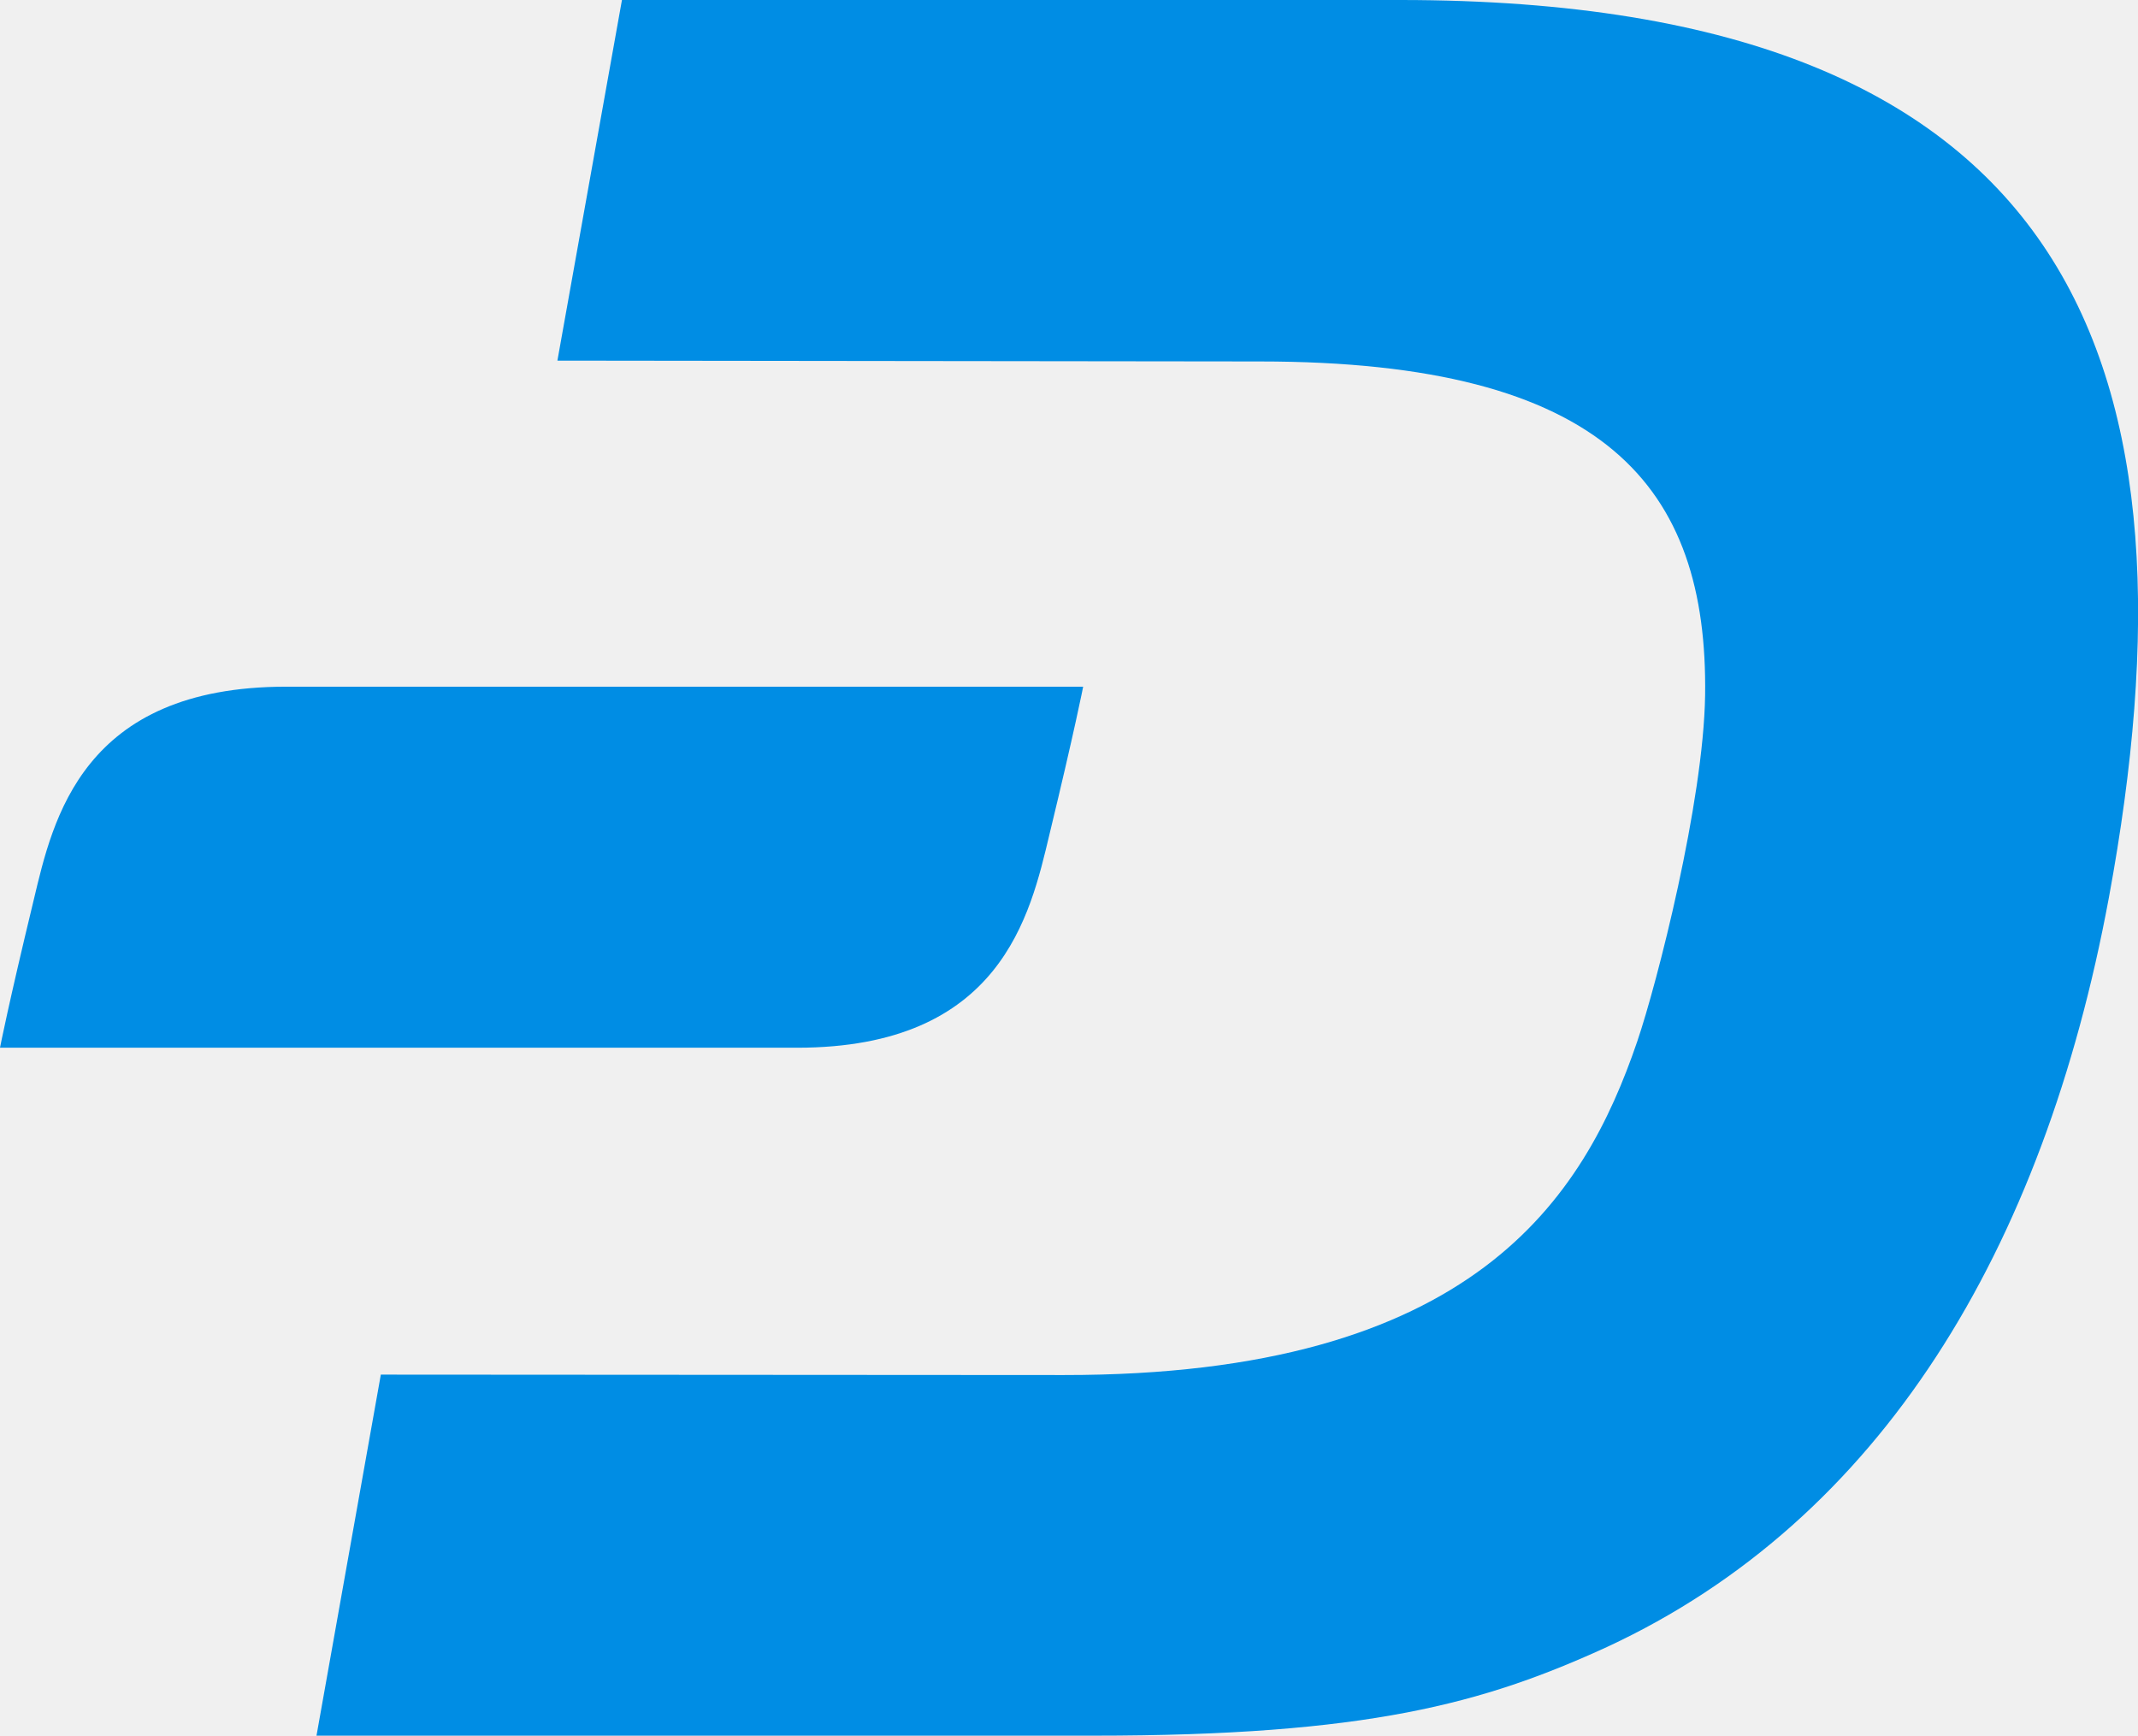
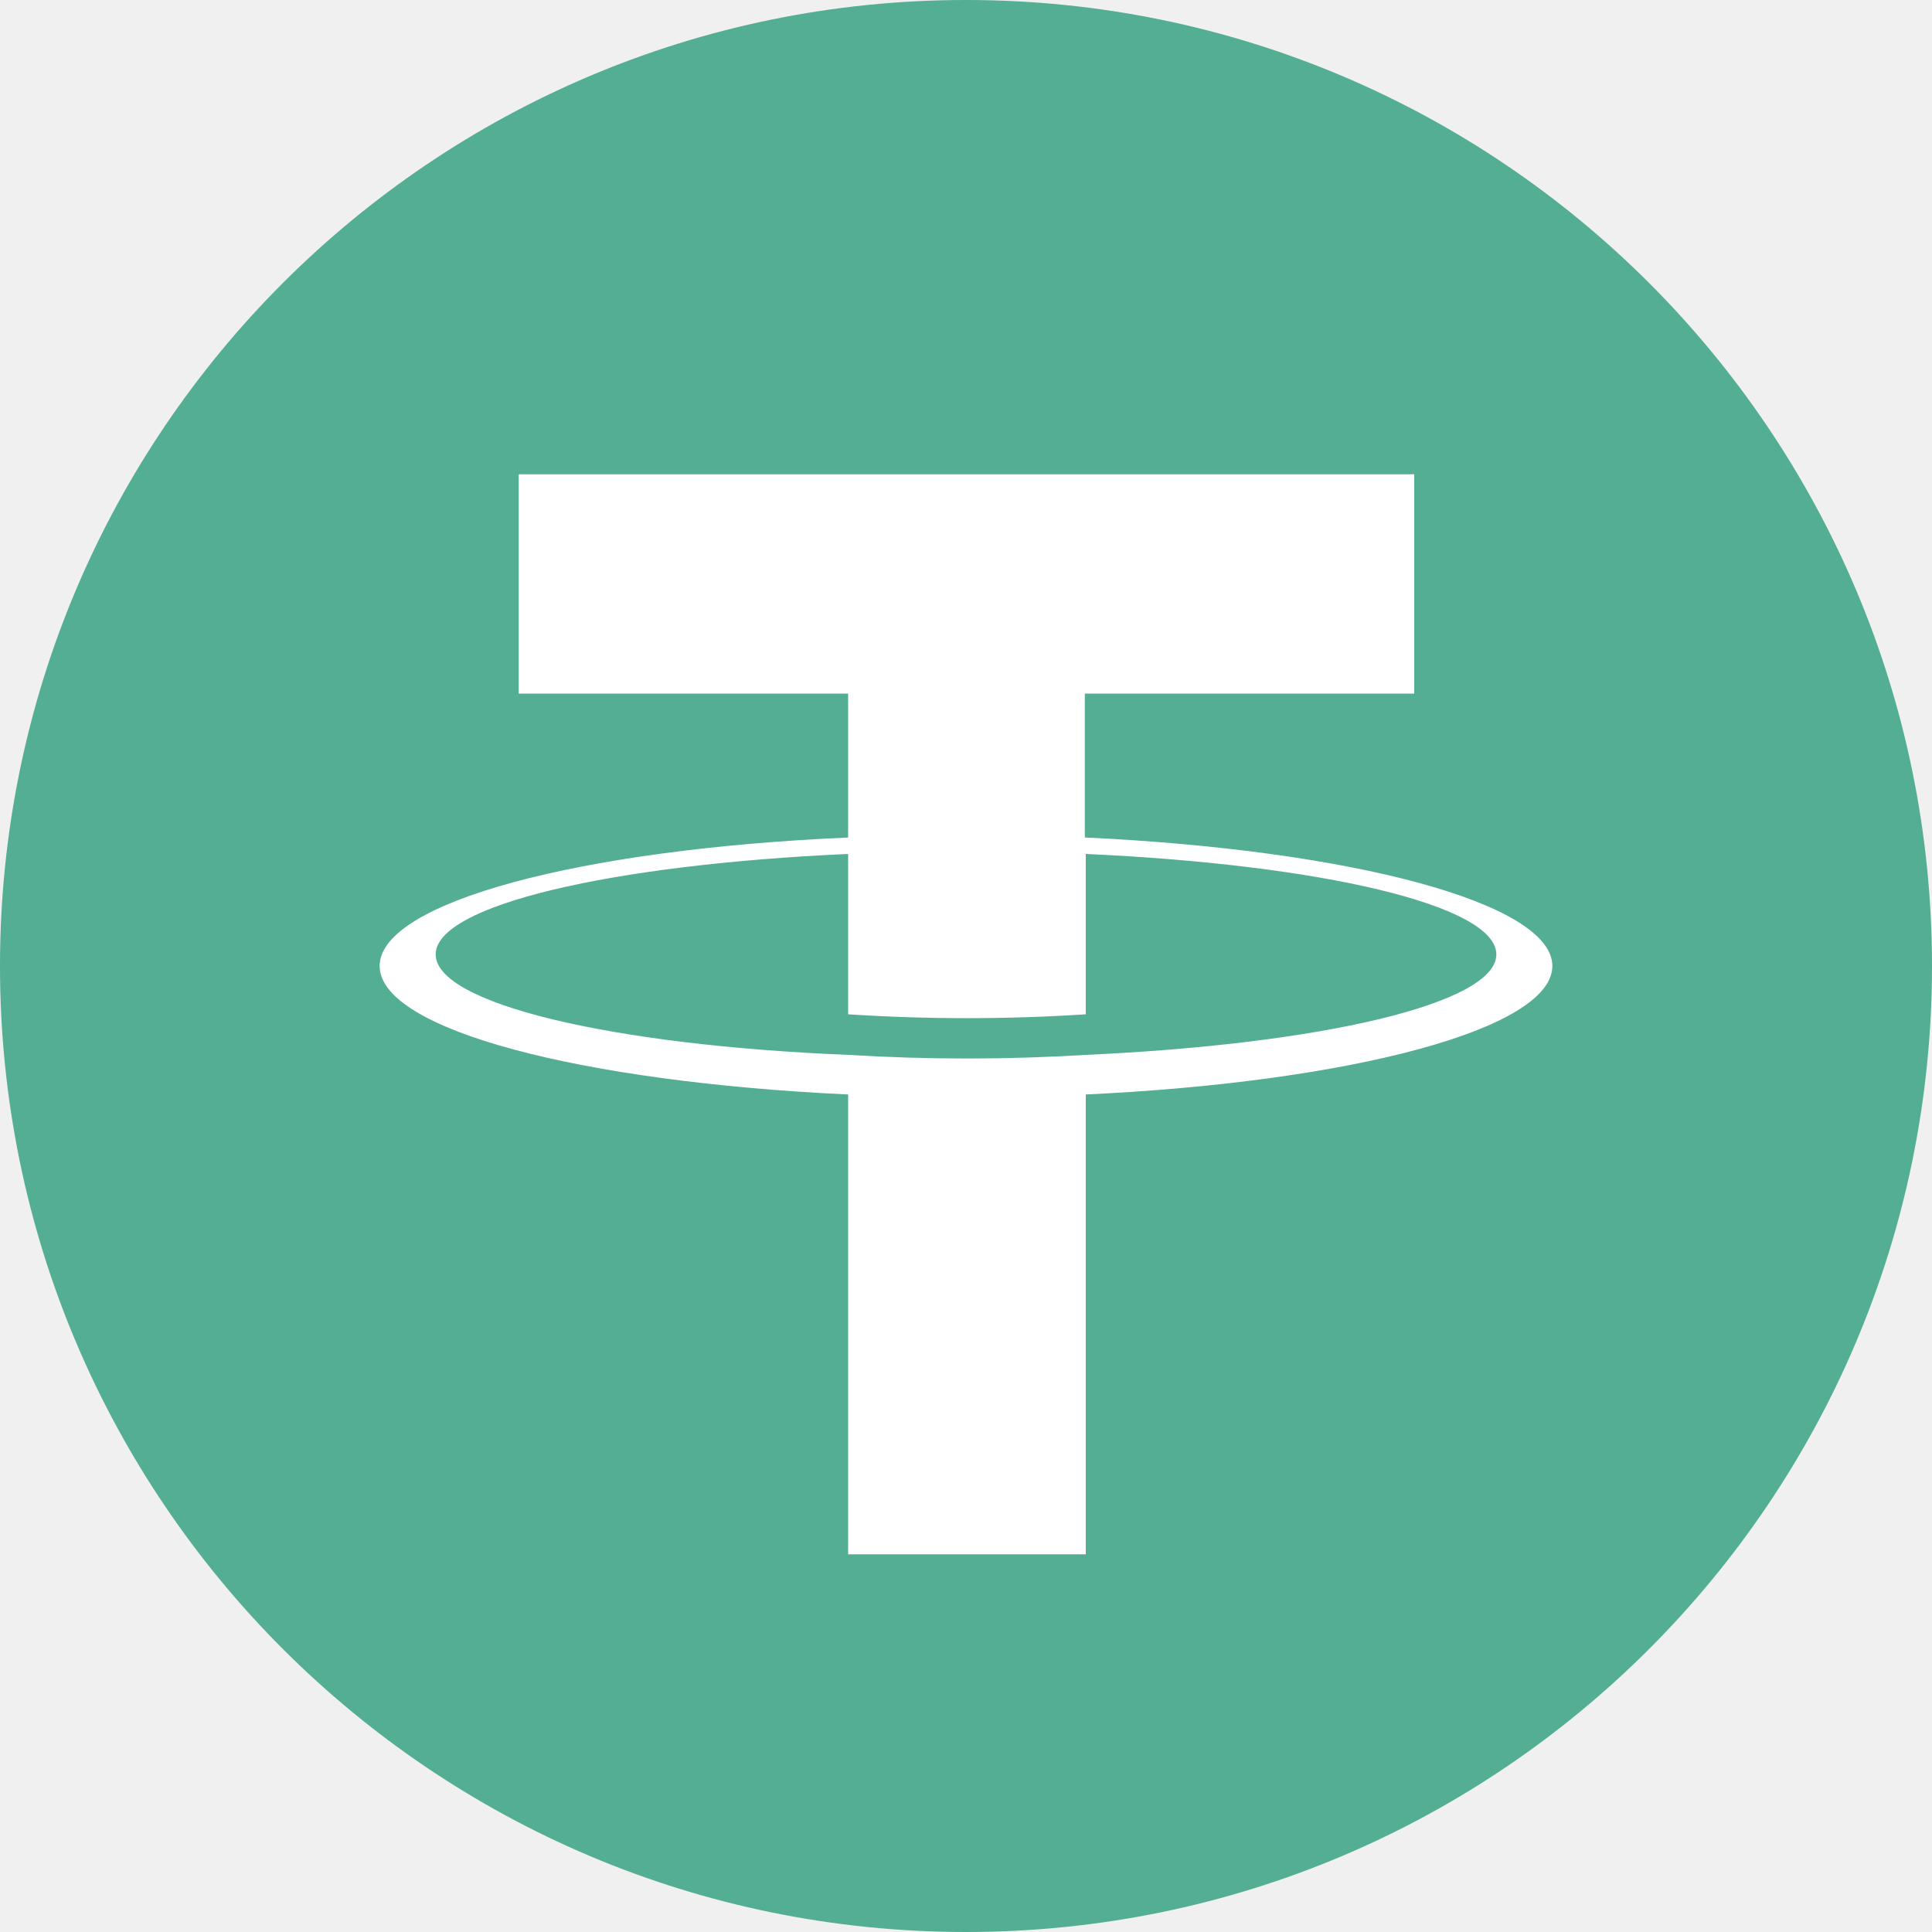
- <svg xmlns="http://www.w3.org/2000/svg" viewBox="0 0 513.4 416.8">
-   <defs>
-     <style>.cls-1{fill:#008de4;}</style>
-   </defs>
-   <g id="Layer_2" data-name="Layer 2">
-     <g id="Layer_1-2" data-name="Layer 1">
-       <path class="cls-1" d="M336.25,0H149.35l-15.5,86.6,168.7.2c83.1,0,107.6,30.2,106.9,80.2-.4,25.6-11.5,69-16.3,83.1-12.8,37.5-39.1,80.2-137.7,80.1l-164-.1L76,416.8h186.5c65.8,0,93.7-7.7,123.4-21.3,65.7-30.5,104.8-95.3,120.5-179.9C529.65,89.6,500.65,0,336.25,0" />
-       <path class="cls-1" d="M68.7,164.9c-49,0-56,31.9-60.6,51.2C2,241.3,0,251.6,0,251.6H191.4c49,0,56-31.9,60.6-51.2,6.1-25.2,8.1-35.5,8.1-35.5Z" />
-     </g>
-   </g>
+ <svg xmlns="http://www.w3.org/2000/svg" viewBox="0 0 2000 2000">
+   <path fill="#53ae94" d="M1000 0a1000 1000 0 1 1 0 2000 1000 1000 0 0 1 0-2000" />
+   <path fill="#fff" d="M1123 867V718h341V491H537v227h341v149c-277 12-485 67-485 133s208 120 485 133v476h246v-476c276-13 483-68 483-133s-207-120-483-133m0 225a2019 2019 0 0 1-246 0c-245-10-427-53-427-104s182-93 427-104v166a1891 1891 0 0 0 246 0V884c243 11 425 53 425 104s-182 93-425 104" />
</svg>
